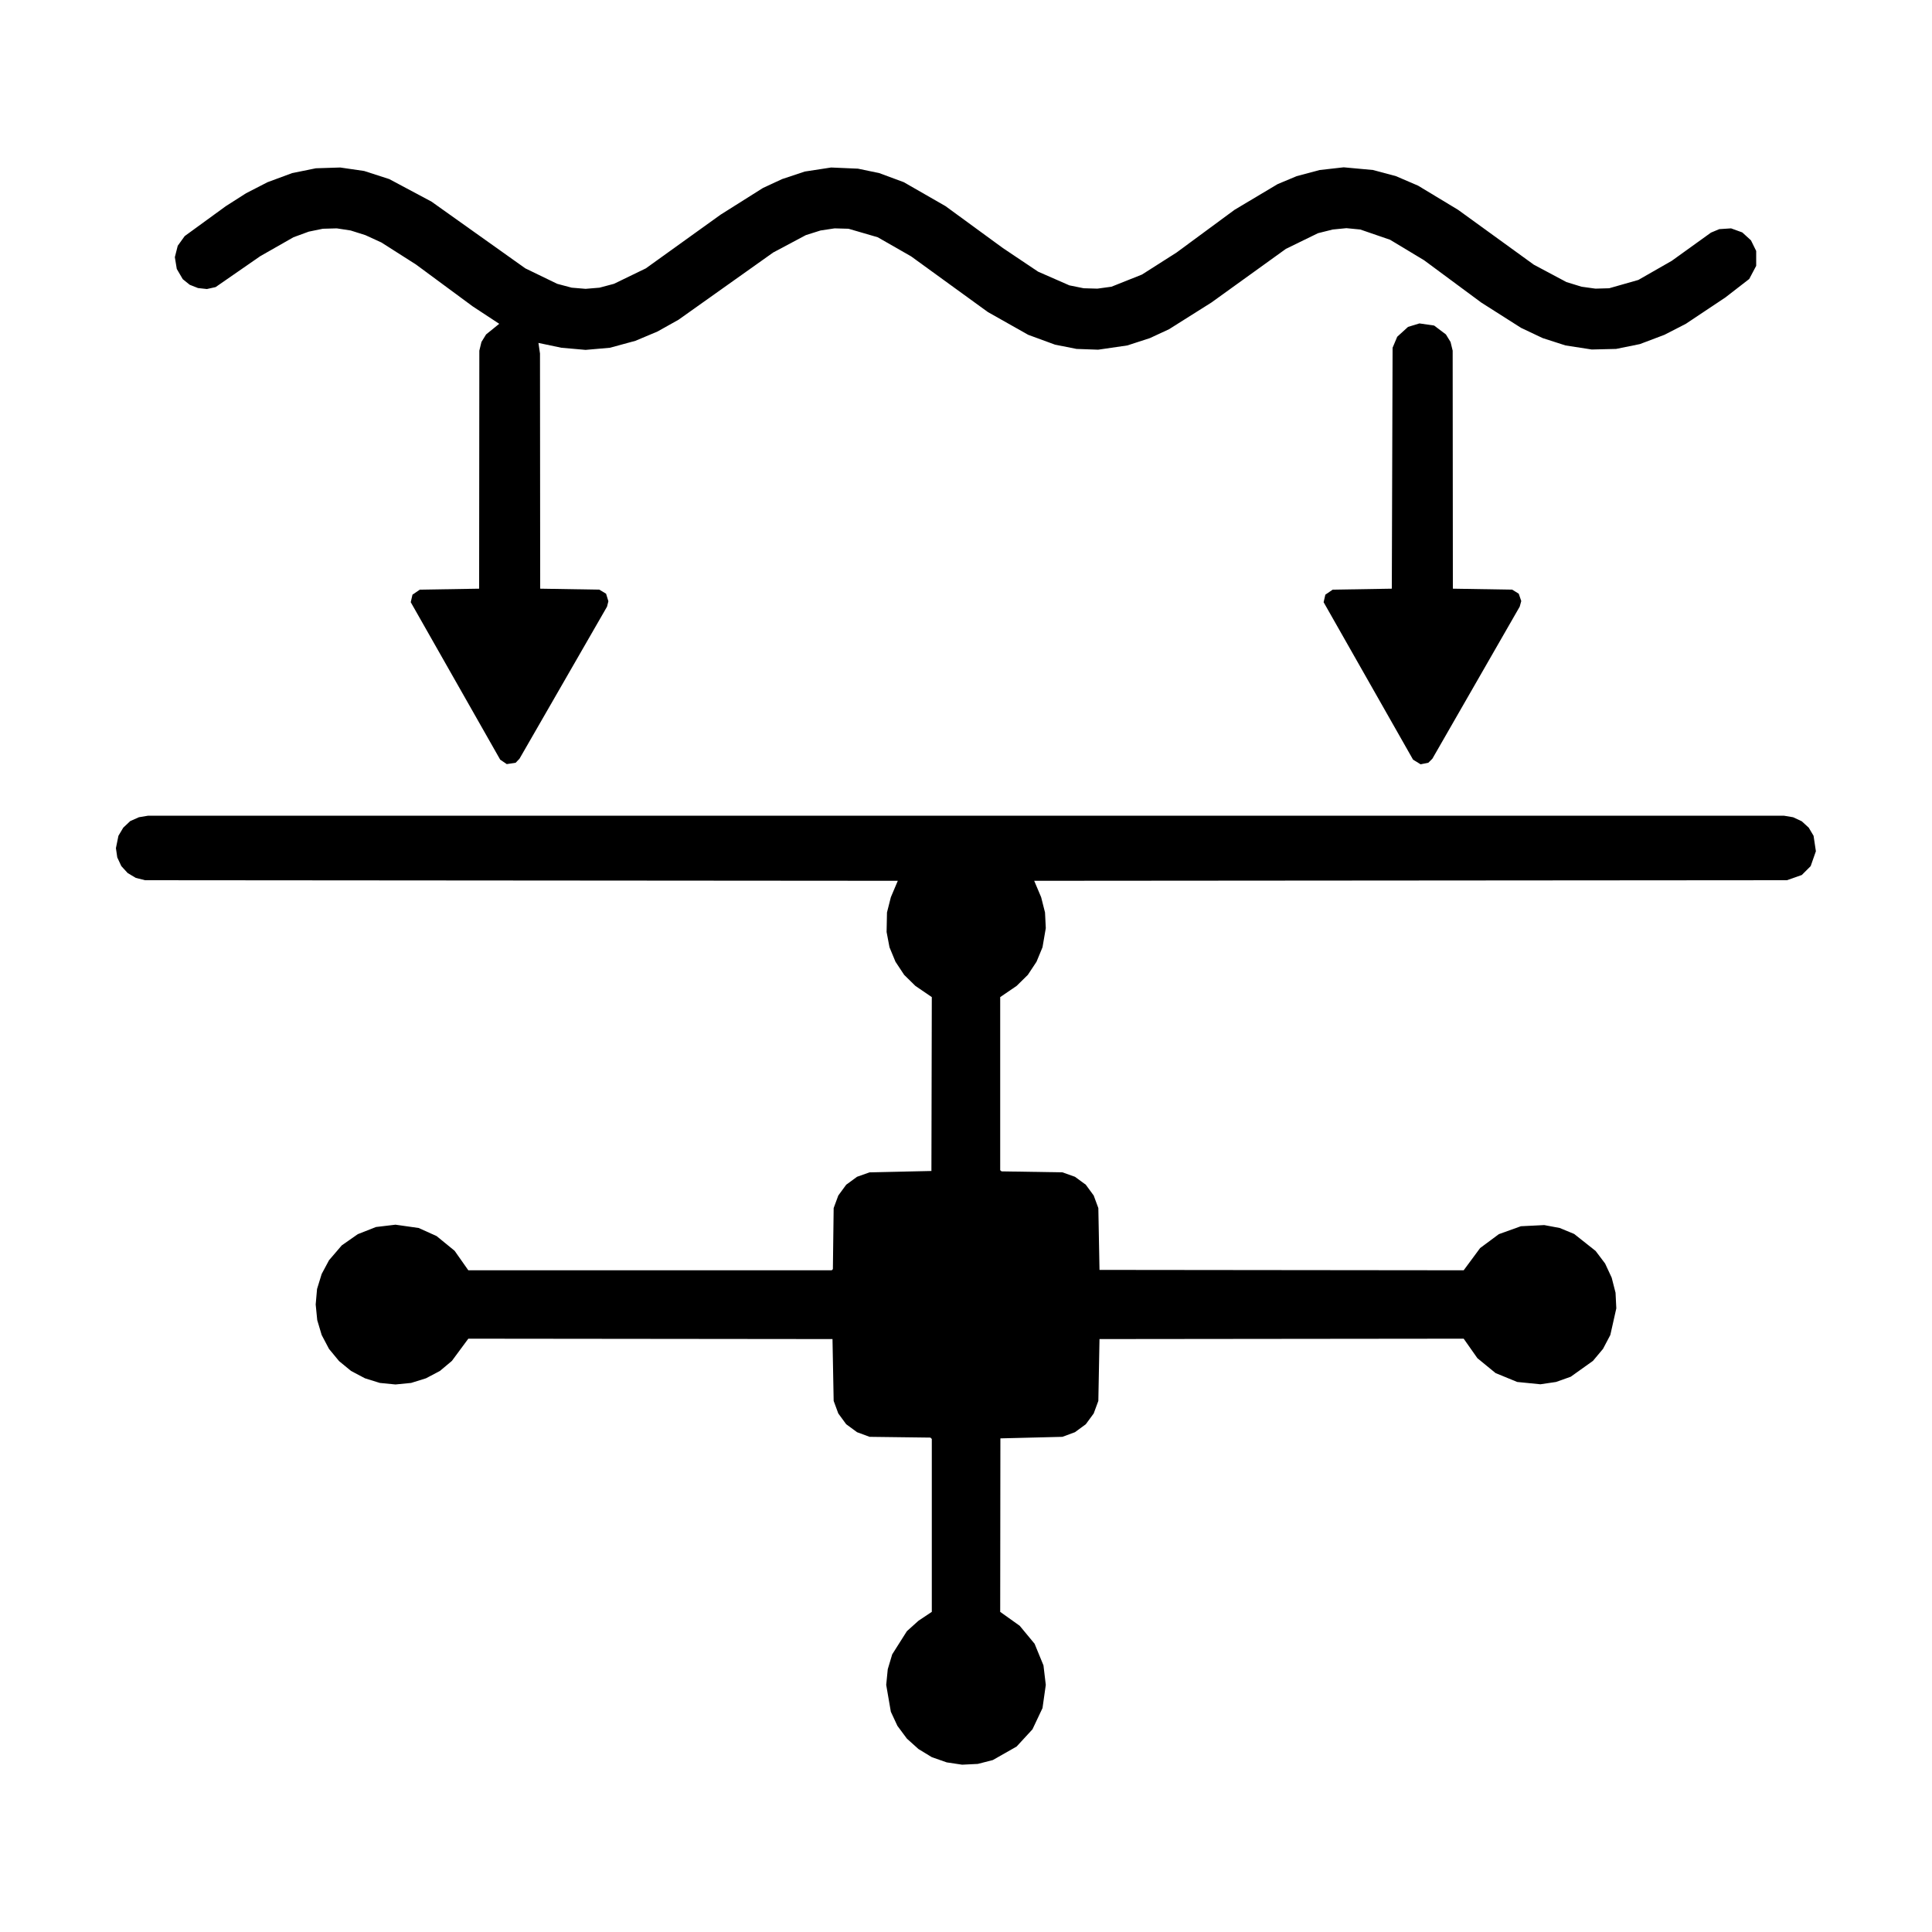
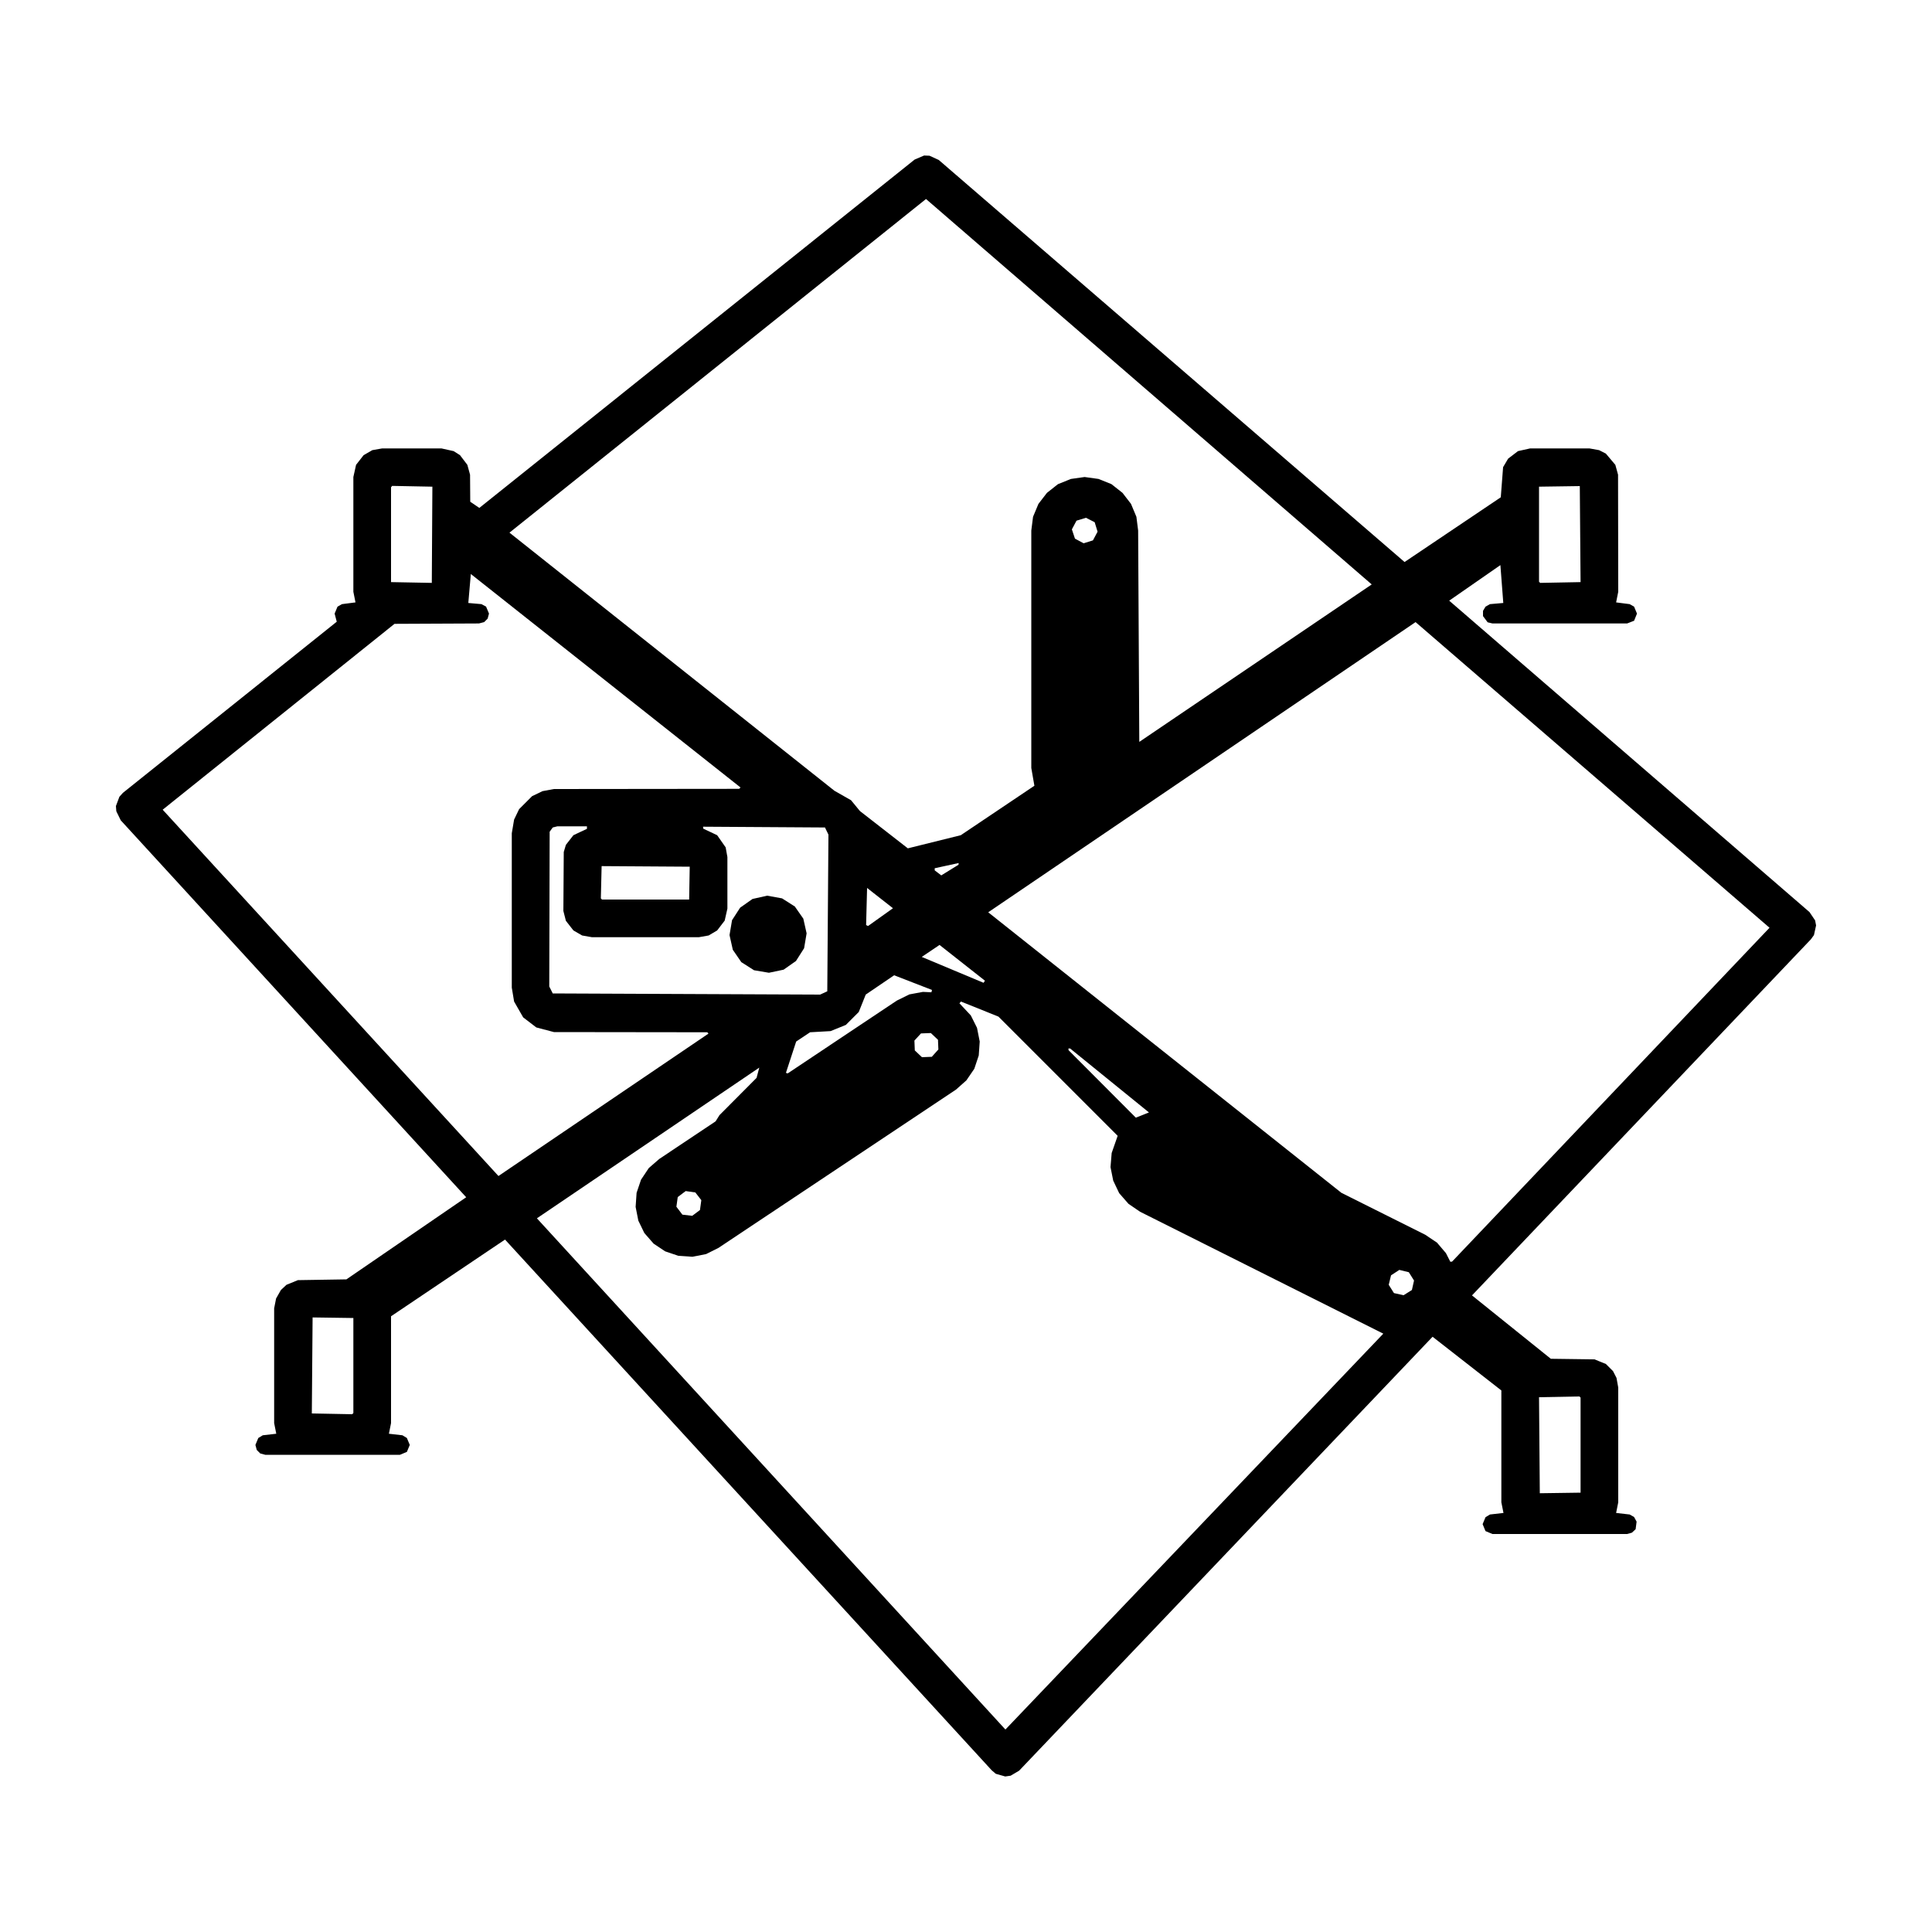
<svg xmlns="http://www.w3.org/2000/svg" viewBox="0 0 1000 1000" width="100%" height="100%">
-   <path fill="currentColor" d="M242.4 692.9 L233.9 704.4 L227.7 709.6 L220.5 713.4 L212.8 715.8 L204.7 716.6 L196.6 715.8 L188.9 713.4 L181.7 709.6 L175.5 704.5 L170.3 698.2 L166.5 691.0 L164.2 683.3 L163.4 675.2 L164.1 667.2 L166.5 659.4 L170.3 652.3 L176.9 644.6 L185.2 638.8 L194.6 635.1 L204.7 633.9 L216.7 635.6 L226.0 639.8 L235.3 647.4 L242.4 657.5 L430.5 657.5 L431.1 656.9 L431.5 625.3 L433.9 618.8 L438.0 613.2 L443.6 609.1 L450.1 606.8 L482.1 606.1 L482.3 516.1 L473.8 510.3 L468.0 504.6 L463.5 497.8 L460.4 490.3 L458.9 482.4 L459.1 472.3 L461.1 464.4 L464.7 455.9 L75.1 455.6 L70.3 454.4 L66.1 451.9 L62.8 448.3 L60.7 443.8 L60.0 439.0 L61.3 432.6 L63.8 428.4 L67.4 425.0 L71.9 423.0 L76.7 422.2 L923.3 422.2 L928.1 423.0 L932.6 425.1 L936.2 428.4 L938.7 432.6 L939.9 440.6 L937.2 448.3 L932.6 452.9 L924.9 455.6 L535.3 455.9 L538.9 464.4 L540.9 472.3 L541.3 480.4 L539.6 490.3 L536.5 497.8 L532.0 504.6 L526.2 510.3 L517.7 516.1 L517.7 605.7 L518.4 606.3 L549.9 606.8 L556.4 609.1 L562.0 613.2 L566.1 618.8 L568.5 625.3 L569.1 657.3 L757.6 657.5 L766.1 646.0 L775.8 638.8 L787.2 634.7 L799.3 634.1 L807.3 635.6 L814.8 638.7 L825.9 647.5 L830.8 654.0 L834.2 661.3 L836.2 669.1 L836.6 677.2 L833.5 691.0 L829.7 698.2 L824.5 704.4 L813.0 712.6 L805.4 715.3 L797.3 716.5 L785.3 715.3 L774.1 710.7 L764.7 703.0 L757.6 692.9 L569.1 693.1 L568.5 725.1 L566.1 731.6 L562.0 737.2 L556.4 741.3 L549.9 743.7 L517.8 744.5 L517.7 834.3 L527.8 841.5 L535.5 850.8 L540.1 862.0 L541.3 872.1 L539.6 884.1 L534.4 895.1 L526.2 904.0 L513.9 911.0 L506.1 913.0 L498.0 913.4 L490.0 912.2 L482.3 909.5 L475.4 905.3 L469.4 899.9 L464.5 893.3 L461.1 886.0 L458.7 872.1 L459.5 864.0 L461.8 856.3 L469.4 844.3 L475.4 838.9 L482.3 834.3 L482.3 744.8 L481.6 744.1 L450.1 743.7 L443.6 741.3 L438.0 737.2 L433.9 731.6 L431.5 725.1 L430.9 693.1 Z M212.6 311.7 L213.5 307.8 L217.3 305.2 L248.0 304.7 L248.1 181.5 L249.2 177.0 L251.6 173.1 L258.4 167.6 L244.7 158.6 L215.3 136.9 L197.4 125.5 L189.1 121.7 L181.5 119.3 L174.3 118.2 L167.1 118.4 L159.8 119.9 L151.9 122.8 L134.7 132.6 L111.6 148.6 L107.1 149.6 L102.5 149.1 L98.2 147.4 L94.6 144.5 L91.5 139.2 L90.5 133.1 L92.0 127.2 L95.6 122.2 L116.9 106.7 L127.4 100.0 L138.5 94.3 L151.2 89.6 L163.5 87.1 L176.1 86.7 L188.5 88.5 L201.5 92.7 L223.4 104.4 L271.9 138.9 L288.4 146.9 L295.9 148.9 L303.1 149.5 L310.3 148.9 L317.8 146.9 L334.3 138.9 L373.0 111.1 L394.9 97.3 L404.8 92.7 L416.5 88.8 L430.2 86.7 L444.1 87.3 L455.1 89.6 L467.8 94.3 L489.4 106.7 L519.1 128.4 L537.3 140.6 L553.5 147.7 L560.9 149.2 L568.0 149.4 L575.3 148.4 L591.1 142.1 L609.0 130.7 L639.0 108.6 L661.3 95.3 L671.1 91.2 L683.1 88.0 L695.5 86.6 L710.7 88.0 L722.6 91.2 L734.0 96.1 L754.7 108.6 L793.9 137.0 L810.8 146.0 L818.6 148.4 L825.8 149.4 L832.9 149.2 L848.0 144.9 L865.3 135.0 L885.6 120.4 L889.9 118.6 L896.0 118.2 L901.8 120.3 L906.3 124.4 L909.0 129.9 L909.0 137.6 L905.4 144.4 L893.0 154.0 L872.6 167.6 L861.5 173.3 L848.8 178.1 L836.5 180.6 L823.9 180.9 L810.3 178.8 L798.5 175.0 L787.3 169.7 L766.7 156.6 L737.1 134.7 L719.5 124.1 L704.1 118.8 L696.9 118.1 L689.8 118.8 L682.2 120.7 L665.6 128.8 L627.0 156.6 L605.1 170.4 L595.2 175.0 L583.5 178.8 L568.4 181.0 L557.2 180.6 L546.1 178.4 L532.2 173.3 L511.3 161.5 L471.6 132.7 L454.3 122.8 L439.2 118.4 L432.0 118.2 L424.7 119.3 L417.1 121.7 L400.2 130.7 L351.2 165.5 L340.3 171.6 L328.9 176.4 L315.7 180.0 L303.1 181.1 L290.6 180.0 L278.7 177.5 L279.5 183.0 L279.6 304.7 L310.2 305.2 L313.7 307.3 L314.9 311.2 L314.2 314.0 L268.9 392.7 L266.9 394.8 L262.3 395.5 L258.9 393.2 Z M685.1 311.7 L686.0 307.8 L689.8 305.2 L720.4 304.7 L720.8 180.0 L723.2 174.3 L728.8 169.2 L734.7 167.4 L742.3 168.5 L748.4 173.1 L750.8 177.0 L751.9 181.5 L752.0 304.7 L782.7 305.2 L786.1 307.3 L787.4 311.1 L786.6 314.0 L741.4 392.7 L739.3 394.8 L735.3 395.6 L731.4 393.2 Z" />
+   <path fill="currentColor" d="M174.3 321.8 L173.2 317.6 L174.7 314.0 L177.0 312.7 L184.0 311.8 L182.9 306.3 L182.9 246.9 L184.3 240.6 L188.2 235.6 L192.7 233.0 L197.8 232.1 L228.5 232.1 L234.8 233.5 L238.1 235.6 L241.9 240.6 L243.3 245.7 L243.4 259.7 L248.1 262.9 L473.4 82.6 L478.3 80.5 L481.1 80.6 L485.9 82.8 L727.0 290.9 L776.8 257.4 L778.0 241.8 L780.6 237.4 L785.7 233.5 L792.0 232.1 L822.7 232.1 L827.7 233.0 L831.2 234.8 L836.1 240.6 L837.5 245.7 L837.6 306.3 L836.5 311.8 L843.5 312.7 L845.8 314.0 L847.3 317.6 L845.8 321.3 L842.2 322.7 L772.5 322.7 L770.0 322.1 L767.6 318.9 L767.6 316.2 L768.9 314.0 L771.2 312.7 L778.1 312.1 L776.6 292.5 L750.1 310.9 L936.6 472.1 L939.5 476.4 L940.0 479.0 L938.9 484.0 L937.3 486.2 L761.9 670.5 L802.7 703.3 L825.3 703.6 L831.2 706.0 L834.9 709.7 L836.7 713.2 L837.6 718.2 L837.6 777.6 L836.5 783.1 L843.5 783.9 L845.8 785.2 L847.1 787.6 L846.6 791.5 L844.7 793.3 L842.2 794.0 L772.5 794.0 L768.9 792.5 L767.4 788.9 L768.9 785.3 L771.2 783.9 L778.2 783.1 L777.1 777.6 L777.1 719.7 L741.5 691.9 L527.5 916.5 L523.1 919.1 L520.3 919.5 L515.4 918.1 L513.3 916.3 L261.4 641.6 L202.4 681.3 L202.4 736.6 L201.3 742.1 L208.3 742.9 L210.6 744.3 L212.1 747.9 L210.6 751.5 L207.0 753.0 L137.3 753.0 L134.7 752.3 L132.9 750.5 L132.2 747.9 L133.7 744.3 L136.0 742.9 L143.0 742.1 L141.9 736.6 L141.9 677.2 L142.9 672.1 L145.4 667.7 L148.3 665.0 L154.2 662.6 L179.3 662.2 L241.3 619.7 L62.5 424.6 L60.2 419.9 L60.0 417.2 L61.8 412.4 L63.6 410.4 Z M737.7 639.1 L743.8 643.2 L748.4 648.6 L750.7 653.1 L751.6 653.0 L915.9 480.2 L732.7 322.0 L511.5 472.2 L694.3 617.4 Z M818.1 723.4 L817.5 722.8 L796.6 723.2 L797.0 772.9 L818.1 772.6 Z M796.6 301.1 L797.2 301.7 L818.1 301.3 L817.7 251.6 L796.6 251.9 Z M726.5 670.4 L730.8 667.7 L731.9 662.8 L729.2 658.5 L724.3 657.3 L720.0 660.1 L718.8 665.0 L721.5 669.3 Z M370.4 580.4 L372.4 577.2 L391.6 557.9 L393.0 552.6 L277.9 630.6 L520.4 895.2 L716.0 690.3 L590.1 627.2 L584.1 623.1 L579.3 617.6 L576.2 611.1 L574.8 604.1 L575.4 596.8 L578.5 587.9 L516.8 526.2 L497.4 518.4 L496.6 519.3 L502.5 525.6 L505.7 532.0 L507.1 539.1 L506.6 546.3 L504.3 553.2 L500.2 559.2 L494.8 564.0 L371.9 645.9 L365.5 649.1 L358.4 650.5 L351.1 650.0 L344.3 647.7 L338.3 643.7 L333.5 638.2 L330.4 631.8 L329.0 624.7 L329.5 617.4 L331.8 610.6 L335.8 604.6 L341.2 599.9 Z M537.5 260.8 L541.9 255.1 L547.6 250.6 L554.3 247.9 L561.4 246.9 L568.6 247.9 L575.3 250.6 L581.0 255.1 L585.4 260.8 L588.2 267.5 L589.1 274.6 L589.7 384.0 L710.0 302.5 L479.3 103.0 L263.7 275.7 L431.9 409.3 L440.5 414.2 L445.1 419.8 L469.9 439.1 L497.3 432.3 L535.4 406.7 L533.8 397.5 L533.8 274.6 L534.7 267.5 Z M553.9 542.7 L553.0 542.7 L553.1 543.6 L587.9 578.5 L594.7 575.8 Z M565.7 279.7 L568.1 275.2 L566.6 270.3 L562.1 268.0 L557.2 269.5 L554.8 274.0 L556.4 278.8 L560.9 281.2 Z M509.1 508.7 L509.8 507.6 L486.3 489.1 L477.1 495.3 Z M487.2 453.1 L496.1 447.6 L496.2 446.7 L483.8 449.4 L483.8 450.5 Z M477.2 547.2 L482.3 547.0 L485.7 543.2 L485.5 538.2 L481.8 534.7 L476.7 534.9 L473.3 538.6 L473.5 543.7 Z M482.1 513.6 L482.4 512.4 L462.8 504.8 L448.1 514.8 L444.5 523.8 L437.8 530.5 L429.9 533.7 L419.3 534.3 L412.1 539.1 L406.8 555.3 L407.7 555.6 L464.2 517.9 L470.7 514.7 L477.7 513.4 Z M448.3 478.8 L449.3 479.3 L462.2 470.1 L448.8 459.6 Z M303.8 429.0 L303.8 427.7 L288.5 427.7 L286.1 428.3 L284.5 430.5 L284.3 510.6 L286.1 514.2 L424.5 514.8 L428.2 513.1 L428.8 432.0 L427.0 428.3 L363.9 427.9 L364.0 428.9 L371.2 432.3 L375.6 438.6 L376.5 443.6 L376.5 470.3 L375.1 476.5 L371.2 481.6 L366.8 484.2 L361.7 485.1 L306.4 485.1 L301.3 484.2 L296.8 481.6 L292.9 476.6 L291.6 471.5 L291.8 441.0 L292.9 437.3 L296.8 432.3 Z M250.6 322.0 L247.9 322.7 L204.2 322.9 L84.2 419.1 L258.0 608.7 L366.7 535.0 L366.1 534.3 L286.7 534.2 L277.6 531.8 L270.8 526.6 L266.1 518.4 L264.9 511.2 L264.9 431.3 L266.1 424.2 L268.7 418.8 L275.4 412.1 L280.8 409.5 L286.7 408.4 L382.6 408.3 L383.3 407.6 L243.7 297.1 L242.4 312.1 L249.2 312.7 L251.6 314.0 L253.1 317.6 L252.4 320.2 Z M353.2 628.7 L358.3 629.3 L362.3 626.3 L363.0 621.2 L359.9 617.2 L354.9 616.5 L350.8 619.6 L350.1 624.6 Z M311.0 465.0 L311.6 465.6 L356.7 465.6 L357.0 448.6 L311.4 448.3 Z M203.0 251.5 L202.4 252.2 L202.4 301.3 L223.5 301.7 L223.8 251.9 Z M182.3 732.0 L182.9 731.4 L182.9 682.2 L161.8 681.9 L161.4 731.6 Z M417.5 483.1 L416.2 490.8 L412.0 497.4 L405.6 501.9 L398.0 503.5 L390.3 502.2 L383.7 498.0 L379.3 491.6 L377.6 484.0 L378.9 476.3 L383.1 469.8 L389.5 465.3 L397.1 463.6 L404.8 465.0 L411.4 469.2 L415.8 475.5 Z" />
</svg>
